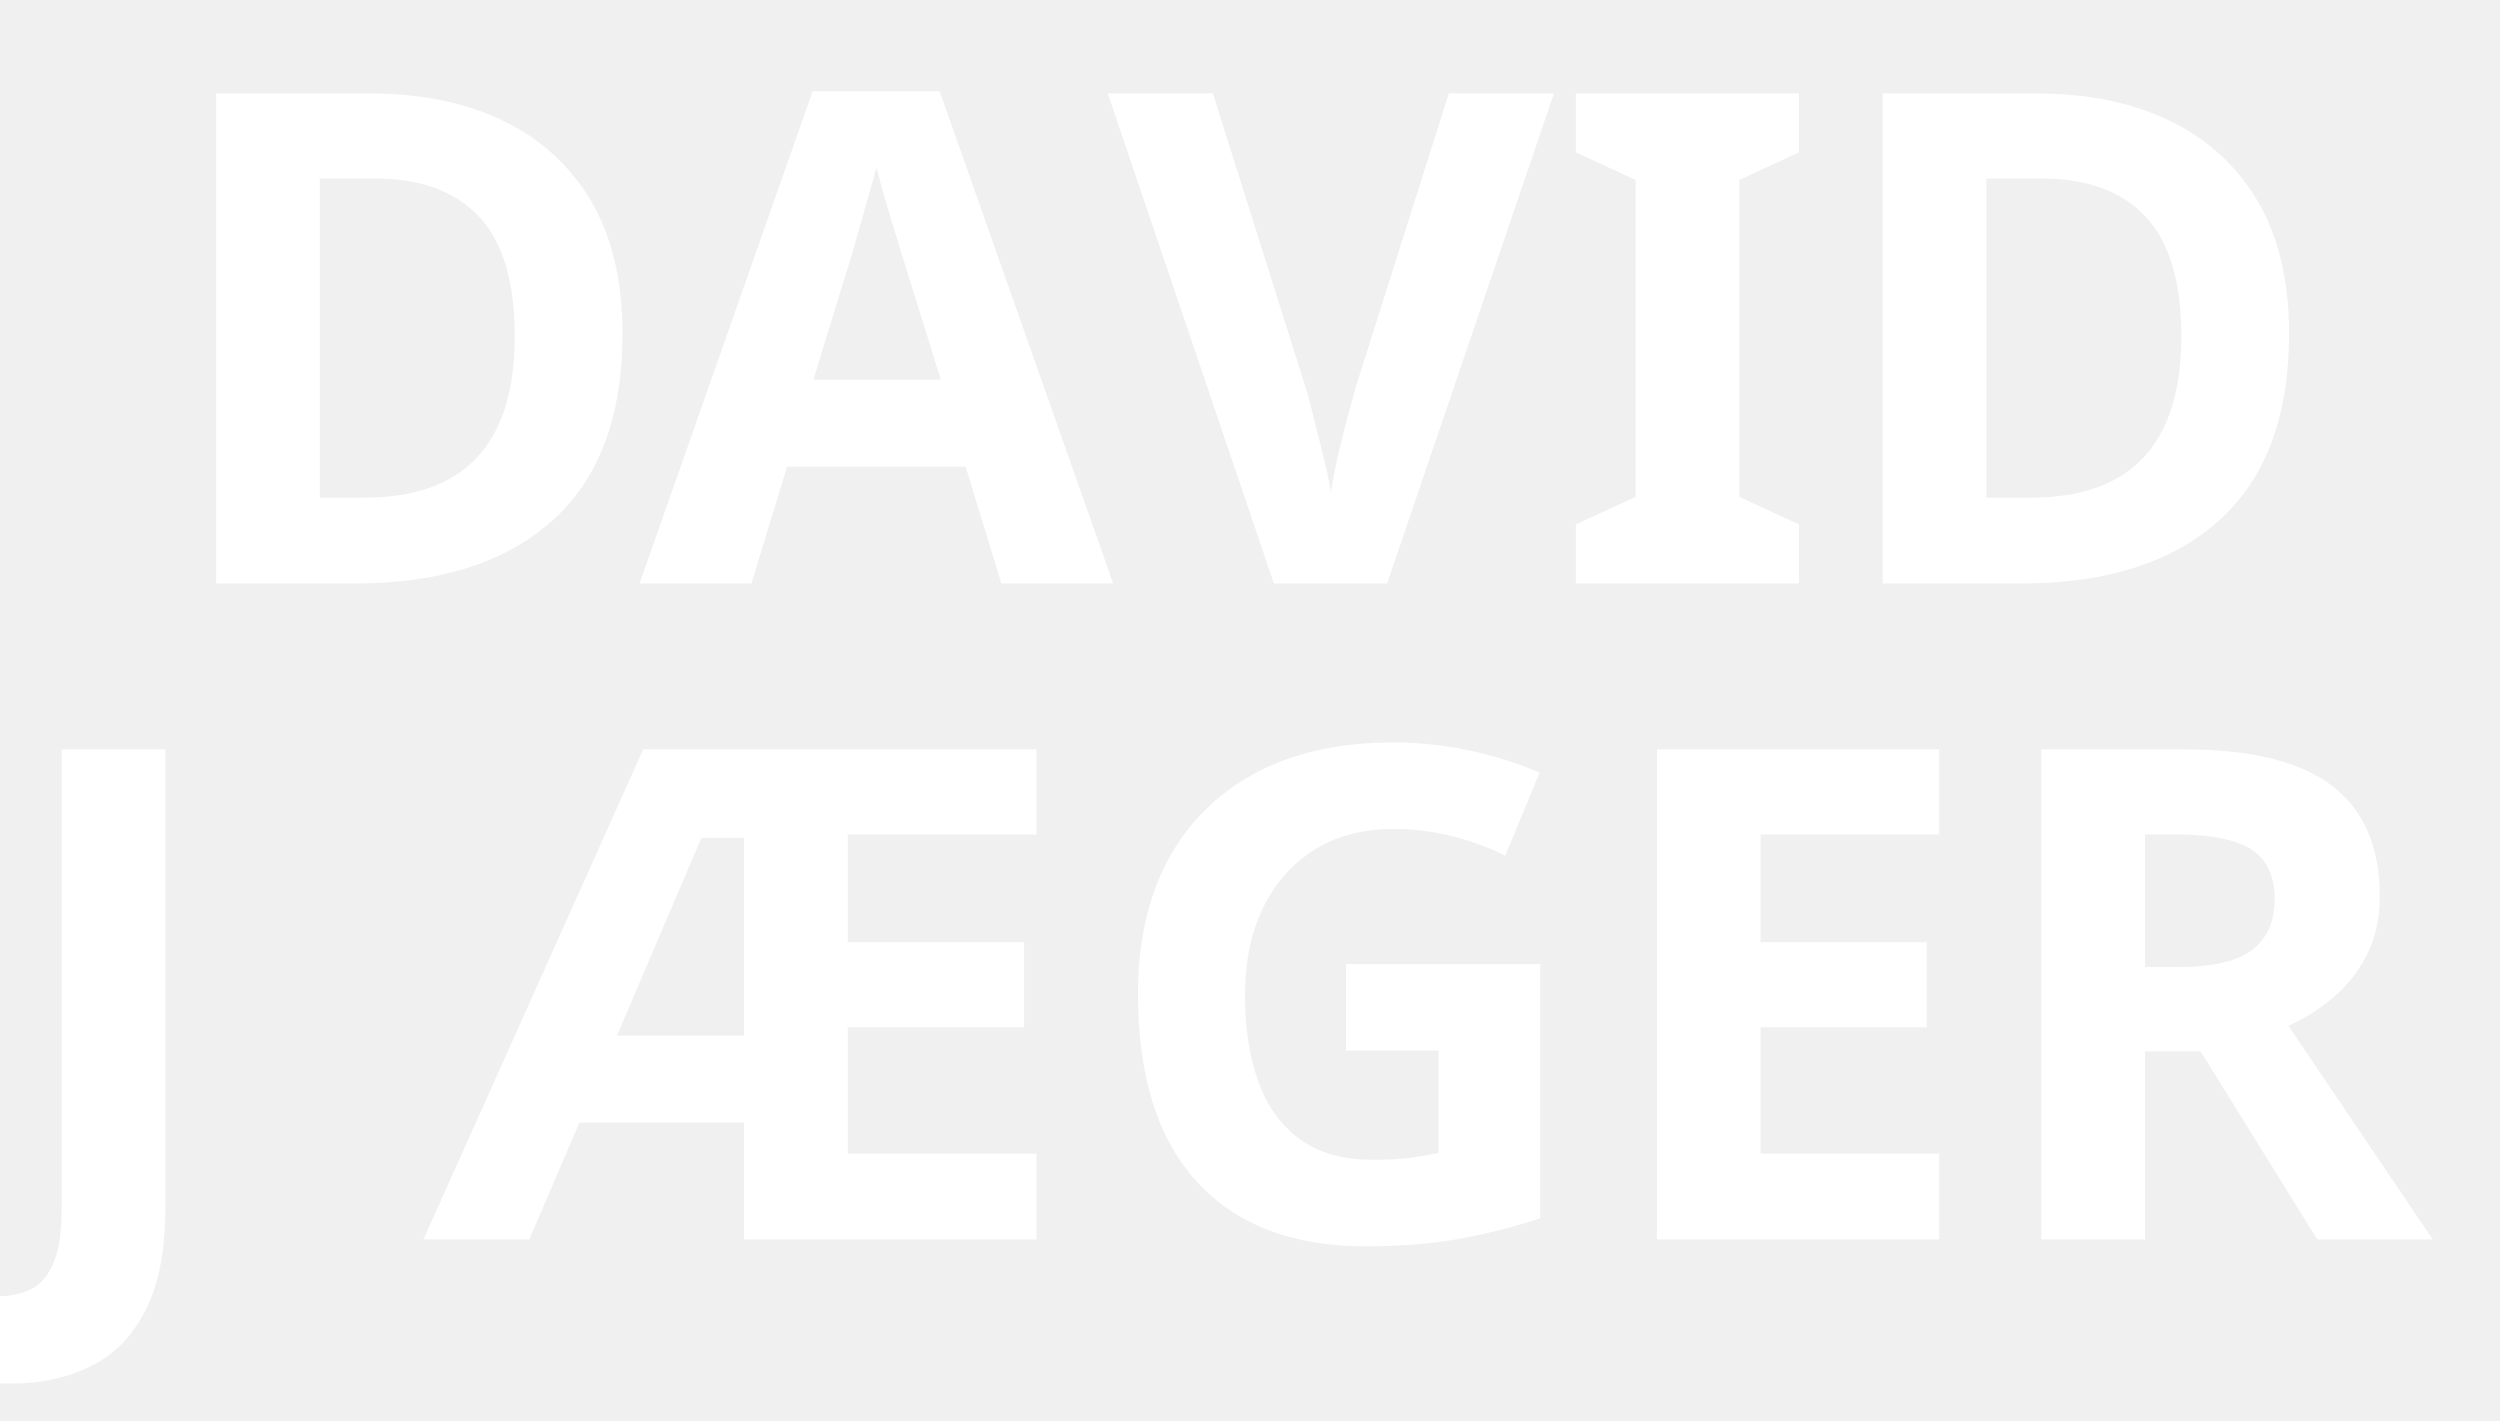
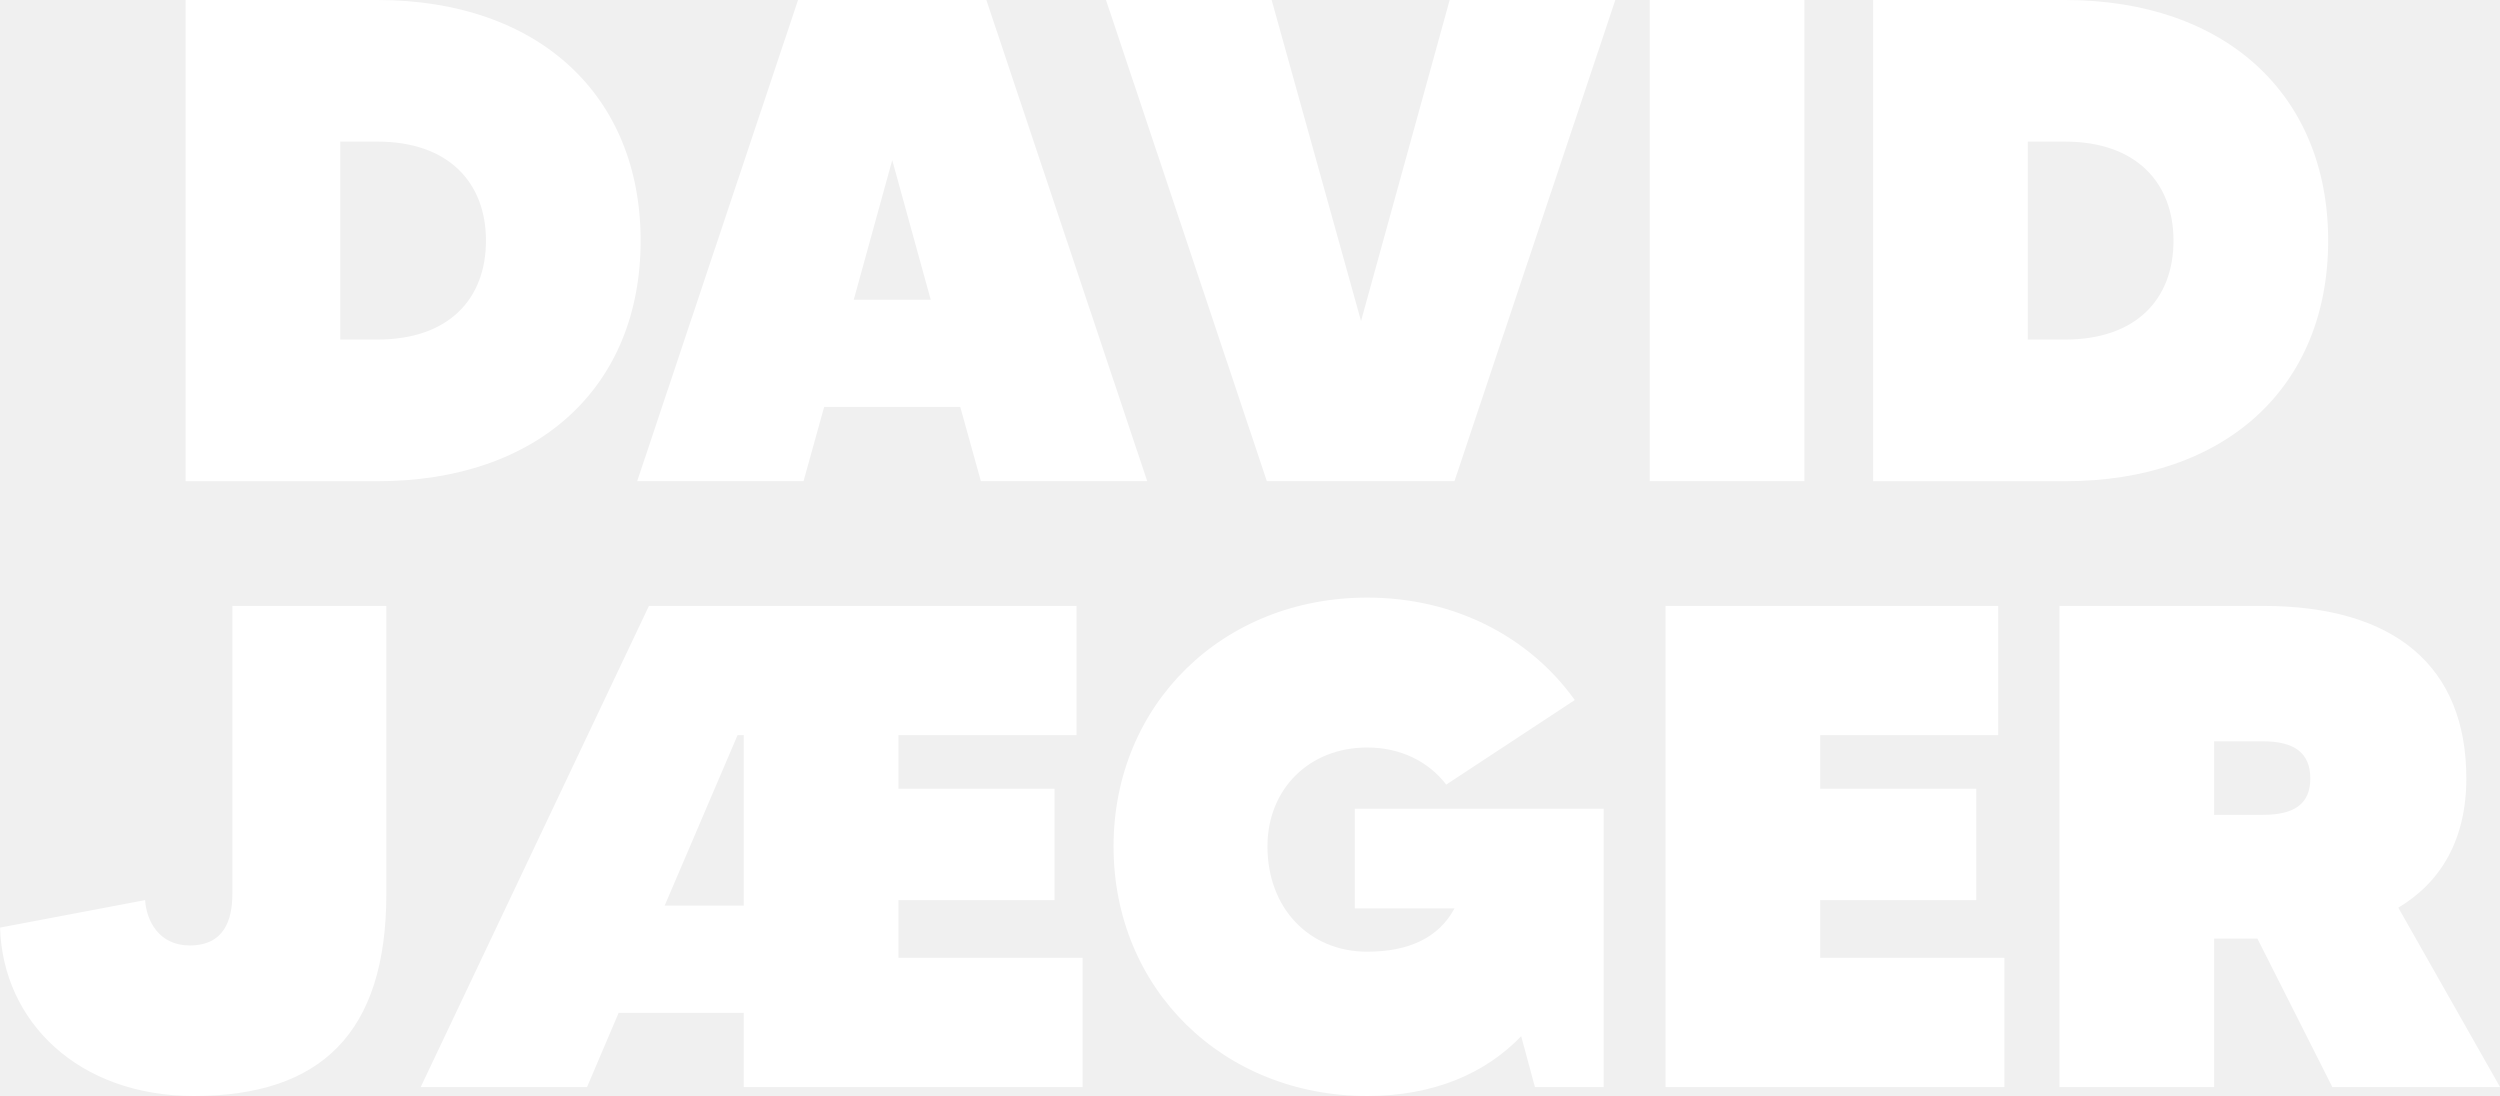
- <svg xmlns="http://www.w3.org/2000/svg" id="Lag_2" data-name="Lag 2" viewBox="0 0 163.89 93.13">
+ <svg xmlns="http://www.w3.org/2000/svg" id="Lag_2" data-name="Lag 2" viewBox="0 0 400.23 175.46">
  <defs>
    <style>
      .cls-1 {
-         letter-spacing: -.06em;
-       }
- 
-       .cls-2 {
-         letter-spacing: -.01em;
-       }
- 
-       .cls-3 {
-         letter-spacing: 0em;
-       }
- 
-       .cls-4 {
-         fill: #ffffff;
-         font-family: MADETOMMY-Black, 'MADE TOMMY';
-         font-size: 45px;
-         font-weight: 800;
-       }
- 
-       .cls-5 {
-         letter-spacing: -.03em;
+         fill: #fff;
+         stroke-width: 0px;
      }
    </style>
  </defs>
-   <g id="Lag_1-2" data-name="Lag 1">
-     <text class="cls-4" transform="translate(10.12 38.25)">
-       <tspan class="cls-5" x="0" y="0">D</tspan>
-       <tspan class="cls-1" x="31.81" y="0">A</tspan>
-       <tspan class="cls-3" x="62.5" y="0">VID</tspan>
-       <tspan x="-10.12" y="43">J</tspan>
-       <tspan class="cls-2" x="17.64" y="43">Æ</tspan>
-       <tspan x="61.87" y="43">GER</tspan>
-     </text>
+   <g id="_Слой_1" data-name="Слой 1">
+     <g>
+       <path class="cls-1" d="m102.56,38.52c0,23.44-16.4,38.52-42.15,38.52h-30.7V0h30.7c25.75,0,42.15,15.19,42.15,38.52Zm-24.76,0c0-9.24-5.94-15.85-17.39-15.85h-5.94v31.69h5.94c11.44,0,17.39-6.49,17.39-15.85Z" />
+       <path class="cls-1" d="m153.73,65.15h-21.79l-3.3,11.88h-26.63L127.76,0h30.15l25.75,77.03h-26.63l-3.3-11.88Zm-4.73-17.17l-6.16-22.34-6.16,22.34h12.33Z" />
+       <path class="cls-1" d="m258.6,0l-25.75,77.03h-30.04L177.06,0h26.52l14.31,51.39L232.08,0h26.52Z" />
+       <path class="cls-1" d="m288.87,0v77.03h-24.76V0h24.76Z" />
+       <path class="cls-1" d="m372.72,38.52c0,23.44-16.4,38.52-42.15,38.52h-30.7V0h30.7c25.75,0,42.15,15.19,42.15,38.52Zm-24.76,0c0-9.24-5.94-15.85-17.39-15.85h-5.94v31.69h5.94c11.45,0,17.39-6.49,17.39-15.85Z" />
+       <path class="cls-1" d="m61.85,97v46.11c0,22.34-10.56,32.35-30.81,32.35-18.49,0-30.59-11.89-31.03-26.96l23.22-4.4c.22,3.3,2.2,7.26,7.15,7.26,5.5,0,6.82-4.07,6.82-8.25v-46.11h24.65Z" />
+       <path class="cls-1" d="m173.32,153.34v20.69h-54.25v-11.88h-20.03l-5.06,11.88h-26.63l36.54-77.03h68.45v20.69h-28.5v8.58h24.98v17.83h-24.98v9.24h29.49Zm-54.25-8.36v-27.29h-.99l-11.67,27.29h12.66Z" />
+       <path class="cls-1" d="m256.73,129.46v44.57h-11l-2.2-8.14c-5.72,5.94-13.98,9.57-24.65,9.57-23.11,0-40.61-17.17-40.61-39.95s17.5-39.84,40.61-39.84c13.98,0,25.97,6.27,33.23,16.4l-20.58,13.54c-2.86-3.74-7.37-5.94-12.66-5.94-9.24,0-15.96,6.6-15.96,15.85,0,9.9,6.71,16.84,15.96,16.84,6.6,0,11.45-2.2,13.98-6.93h-15.96v-15.96h39.84Z" />
+       <path class="cls-1" d="m320.89,153.34v20.69h-54.25v-77.03h53.26v20.69h-28.5v8.58h24.98v17.83h-24.98v9.24h29.49Z" />
+       <path class="cls-1" d="m361.39,150.26h-6.93v23.77h-24.76v-77.03h32.57c21.24,0,32.57,9.79,32.57,27.62,0,9.79-4.07,16.62-10.89,20.69l16.29,28.72h-26.85l-12-23.77Zm-6.93-19.81h7.81c5.06,0,7.59-1.76,7.59-5.83s-2.53-5.94-7.59-5.94h-7.81v11.78Z" />
+     </g>
  </g>
</svg>
